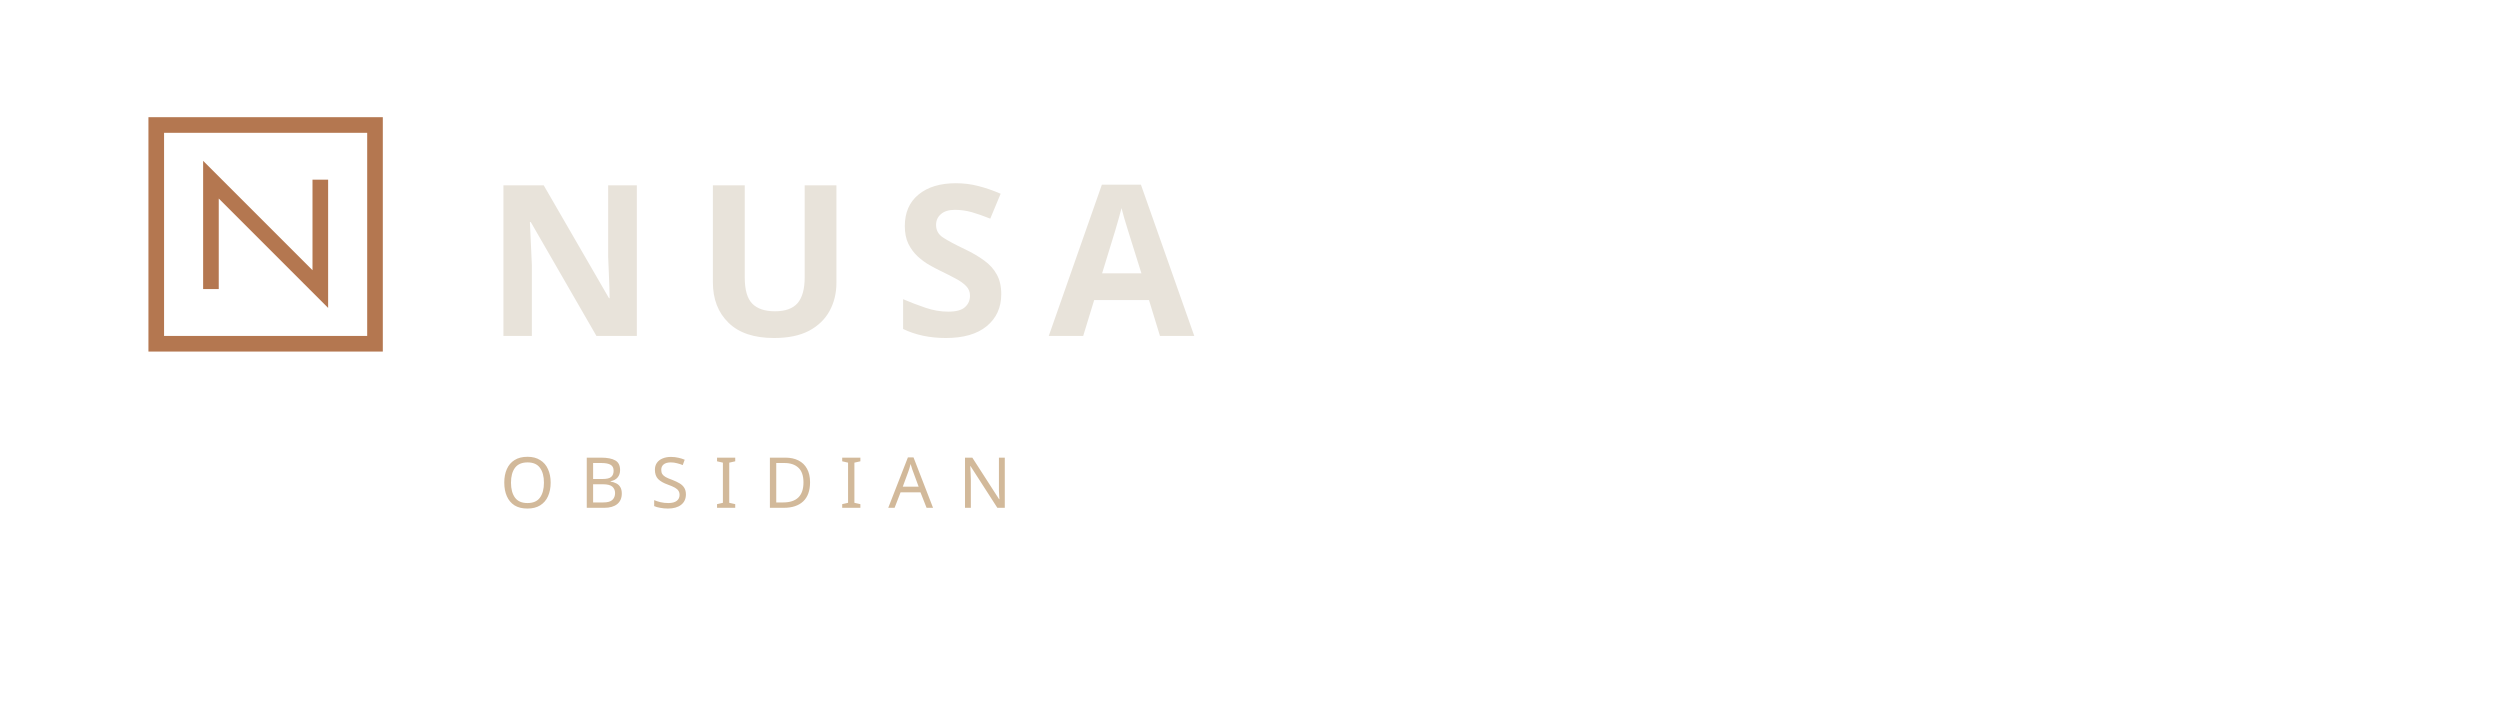
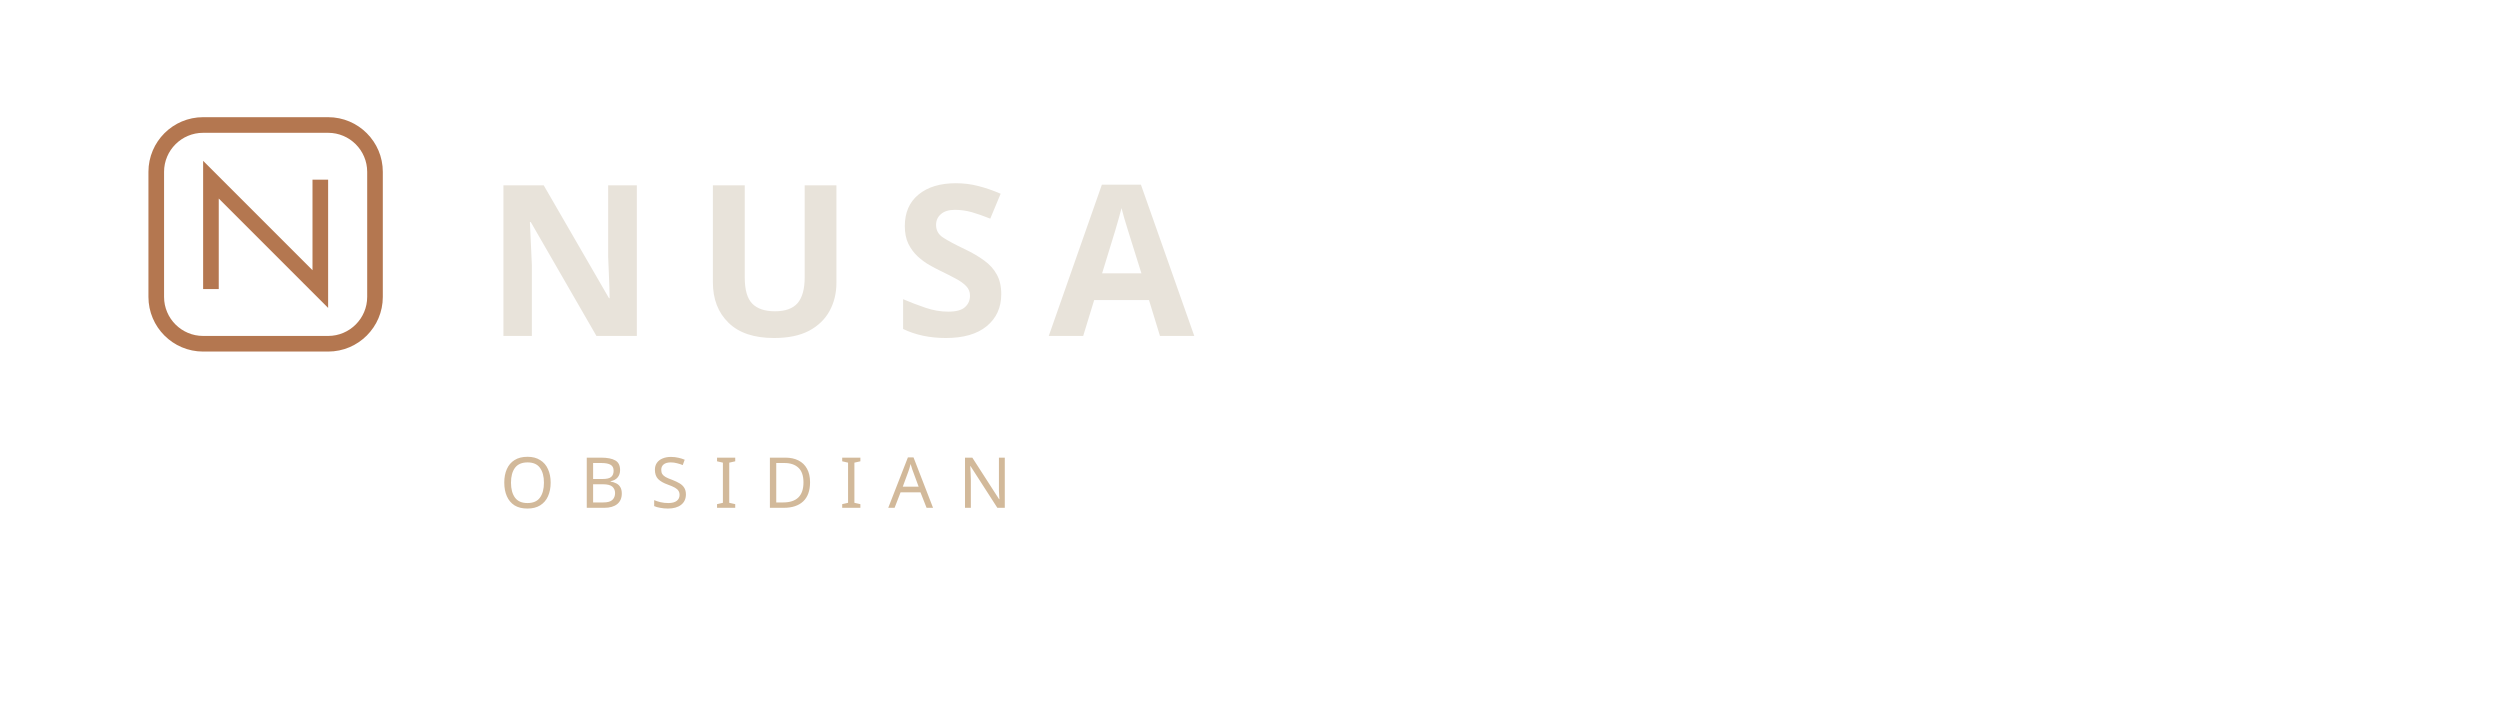
<svg xmlns="http://www.w3.org/2000/svg" width="320" height="92" viewBox="0 0 320 92">
  <g fill="none" stroke="#B47750" stroke-width="2">
-     <path d="M20 16h28v28H20z" rx="6" />
+     <rect x="20" y="16" width="28" height="28" rx="6" />
    <path d="M27 37V23l14 14V23" />
  </g>
  <text x="62" y="43" fill="#E8E3DA" font-family="Cantarell, sans-serif" font-size="27" font-weight="600" letter-spacing="5">NUSA</text>
  <text x="64" y="65" fill="#D2B99A" font-family="Cantarell, sans-serif" font-size="9" letter-spacing="3.2">OBSIDIAN</text>
</svg>
